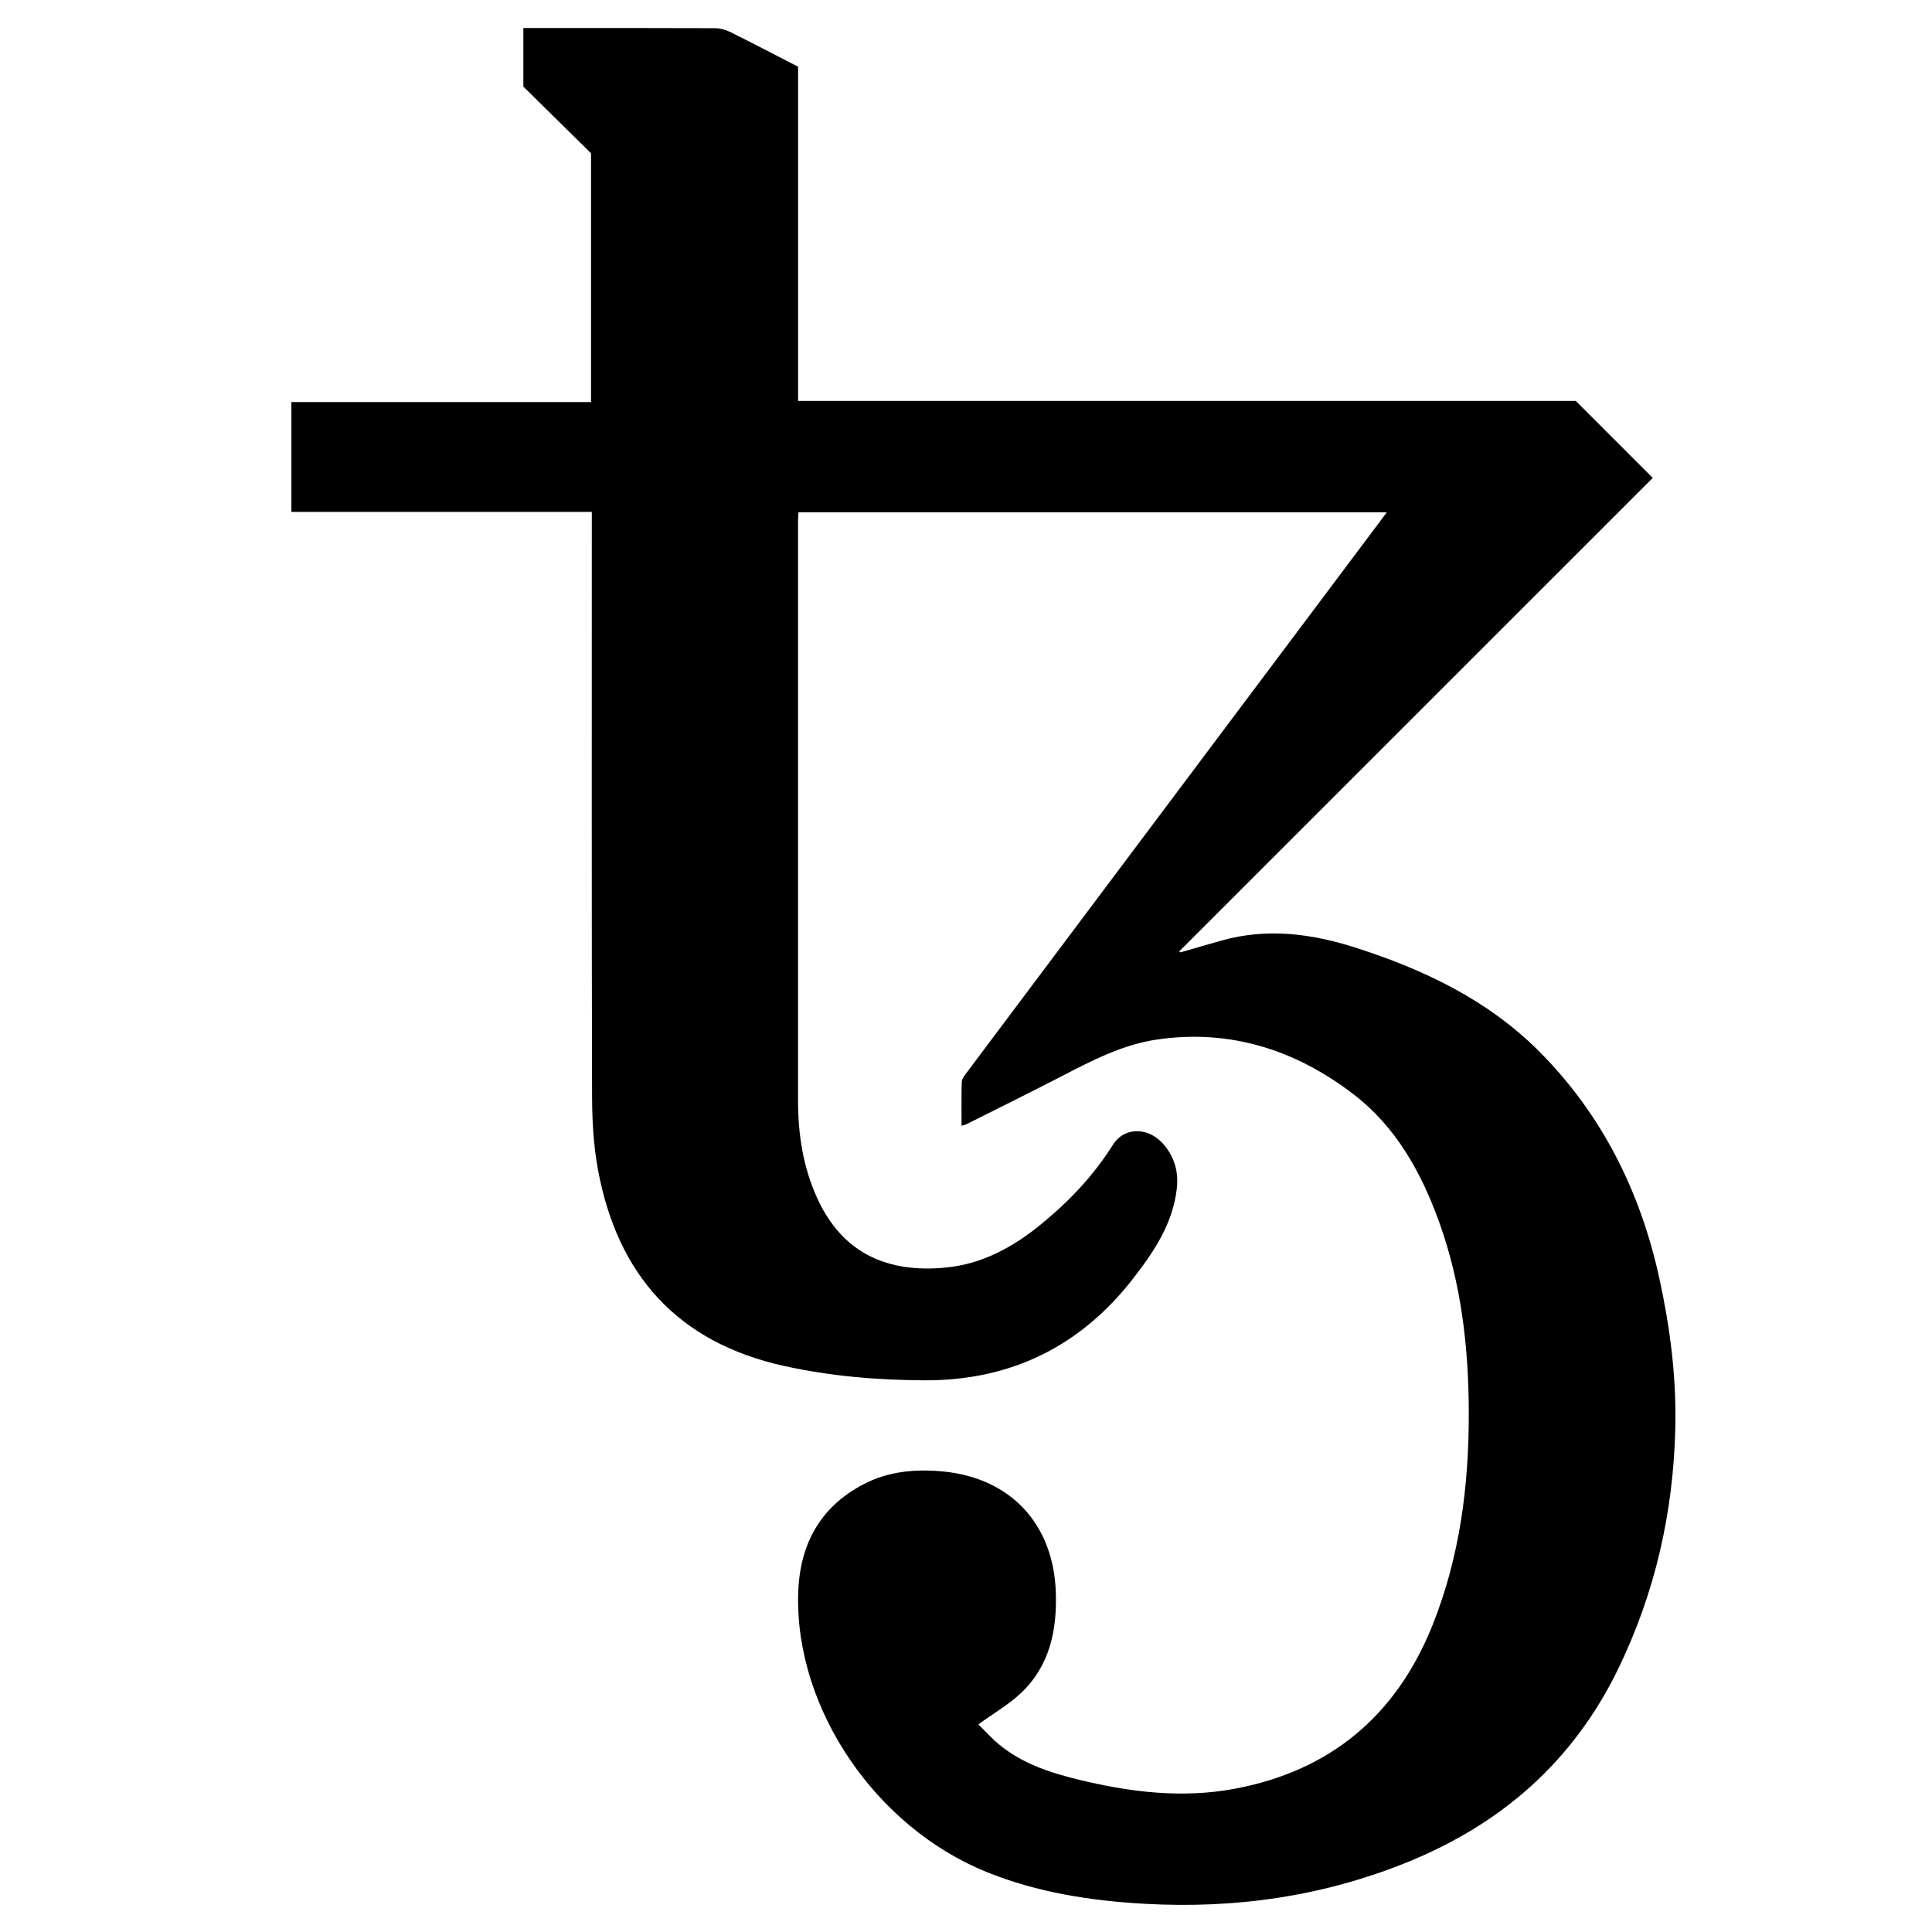
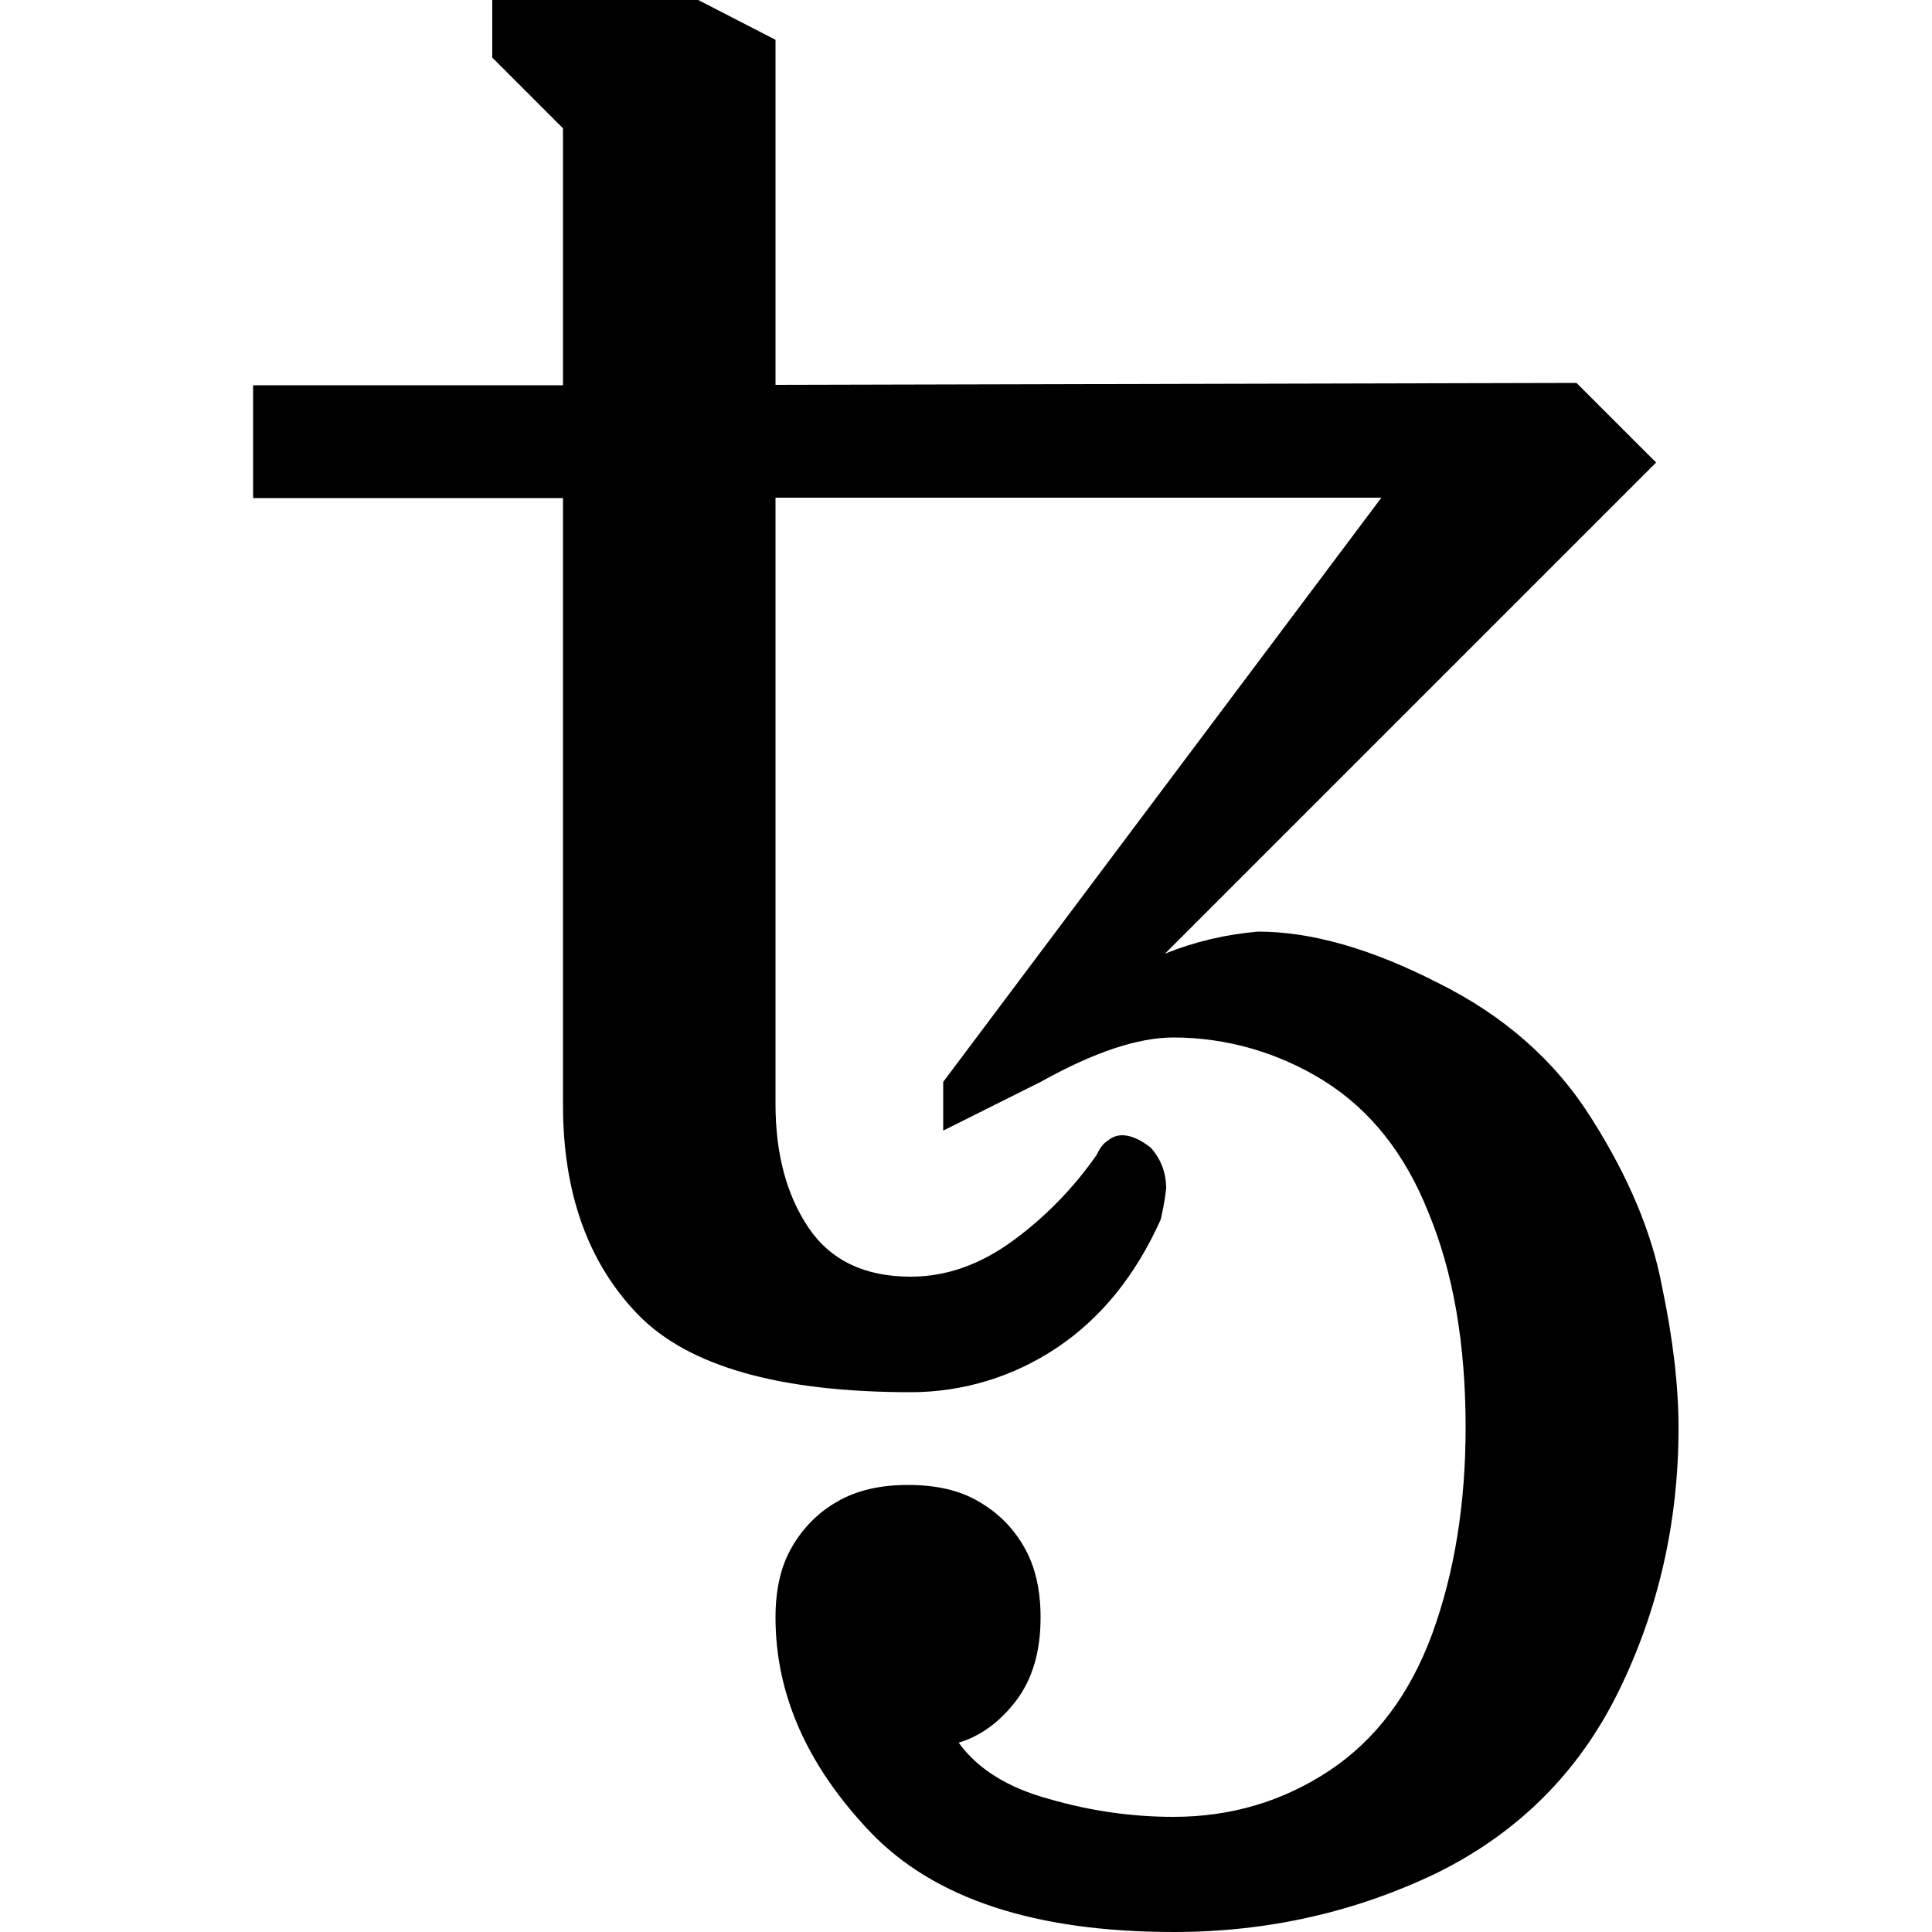
- <svg xmlns="http://www.w3.org/2000/svg" version="1.1" id="Layer_1" x="0px" y="0px" viewBox="0 0 2000 2000" style="enable-background:new 0 0 2000 2000;" xml:space="preserve">
-   <path d="M301.658,416.194c103.609,0,206.495,0,310.178,0c0-86.101,0-171.459,0-257.507c-23.213-22.873-47.096-46.408-70.065-69.041  c0-21.355,0-40.505,0-60.637c3.83,0,7.171,0,10.512,0c62.528,0,125.056-0.093,187.583,0.167c5.319,0.022,11.086,1.483,15.864,3.851  c23.383,11.594,46.501,23.723,70.441,36.038c0,115.237,0,230.533,0,345.991c268.923,0,536.951,0,805.074,0  c26.086,26.091,52.647,52.657,79.677,79.692c-163.089,163.065-326.62,326.574-490.152,490.082c0.327,0.372,0.654,0.744,0.982,1.116  c14.539-4.18,29.047-8.473,43.623-12.52c46.736-12.977,92.63-6.899,137.722,7.523c70.628,22.59,136.868,54.056,189.931,107.165  c65.485,65.541,105.211,145.61,124.84,235.712c10.947,50.248,17.513,101.132,16.443,152.717  c-1.83,88.279-20.804,172.548-59.665,252.093c-46.267,94.704-119.982,159.267-216.96,198.769  c-87.416,35.607-178.186,48.629-272.127,43.435c-56.268-3.111-111.284-11.63-163.812-32.778  c-115.036-46.315-198.362-168.788-195.506-287.535c1.216-50.558,21.88-90.14,67.759-114.098  c25.604-13.37,53.534-15.857,81.805-13.218c70.276,6.559,114.787,54.453,117.172,125.016c1.332,39.406-6.214,76.047-35.877,104.21  c-12.817,12.168-28.591,21.22-44.275,32.597c6.009,5.902,13.138,13.971,21.332,20.753c23.843,19.737,52.44,29.174,81.942,36.385  c53.656,13.116,107.931,19.797,162.69,9.428c98.97-18.74,166.897-76.063,204.207-169.371  c28.247-70.642,37.703-144.623,37.486-220.229c-0.193-67.316-7.735-133.442-30.752-197.149  c-18.578-51.421-44.568-98.344-88.74-132.18c-60.007-45.965-127.722-67.653-203.566-56.498  c-35.111,5.164-66.624,21.487-97.919,37.686c-32.839,16.999-66.016,33.345-99.064,49.938c-1.303,0.654-2.806,0.911-5.035,1.609  c0-15.607-0.301-30.498,0.235-45.358c0.118-3.262,2.838-6.699,4.997-9.579c142.119-189.616,284.304-379.182,426.48-568.755  c2.536-3.381,5.043-6.784,8.47-11.399c-203.752,0-405.762,0-609.028,0c-0.148,2.979-0.452,6.236-0.452,9.494  c-0.02,199.716-0.04,399.432,0.009,599.149c0.009,35.175,5.168,69.345,19.991,101.687c26.03,56.797,72.694,77.518,133.323,71.498  c37.55-3.729,69.189-21.079,97.91-44.498c29.109-23.736,54.72-50.625,74.784-82.601c12.014-19.146,38.113-18.634,53.778,1.148  c10.044,12.684,14.176,27.17,12.401,43.605c-3.961,36.671-23.733,65.935-45.229,93.652  c-54.568,70.363-126.859,105.91-216.278,105.453c-48.94-0.25-97.45-4.307-145.402-14.931  c-110.243-24.426-172.348-94.489-192.445-203.473c-4.647-25.202-5.988-51.314-6.05-77.014  c-0.477-196.915-0.262-393.832-0.262-590.748c0-3.963,0-7.926,0-12.804c-104.083,0-207.21,0-310.979,0  C301.658,491.843,301.658,454.673,301.658,416.194z" />
+ <svg xmlns="http://www.w3.org/2000/svg" version="1.1" id="XZT" x="0px" y="0px" viewBox="0 0 500 500" style="enable-background:new 0 0 500 500;" xml:space="preserve">
+   <path d="M303.8,500c-35.9,0-62-8.6-78.5-25.8c-16.4-17.2-24.6-35.7-24.6-55.6c0-7.3,1.4-13.4,4.3-18.3c2.8-4.9,6.9-9,11.7-11.7  c5-2.9,11.1-4.3,18.3-4.3c7.3,0,13.4,1.4,18.3,4.3c5,2.9,8.9,6.8,11.7,11.7c2.9,5,4.3,11.1,4.3,18.3c0,8.8-2.1,15.9-6.3,21.5  c-4.2,5.5-9.2,9.2-14.9,10.9c5,6.9,12.8,11.7,23.5,14.6c10.7,3.1,21.4,4.6,32.1,4.6c14.9,0,28.3-4,40.4-12c12-8,20.9-19.9,26.6-35.5  c5.7-15.7,8.6-33.4,8.6-53.3c0-21.6-3.2-40-9.5-55.3c-6.1-15.5-15.2-26.9-27.2-34.4c-11.7-7.3-25.2-11.2-38.9-11.2  c-9.2,0-20.6,3.8-34.4,11.5l-25.2,12.6V280l113.4-151.2H200.7v156.9c0,13,2.9,23.7,8.6,32.1c5.7,8.4,14.5,12.6,26.4,12.6  c9.2,0,17.9-3.1,26.3-9.2c8.5-6.2,15.8-13.7,21.8-22.3c0.8-1.7,1.7-3,2.9-3.7c1-0.9,2.4-1.4,3.7-1.4c2.1,0,4.6,1,7.4,3.2  c2.7,3,4,6.6,4,10.6c-0.3,2.7-0.8,5.4-1.4,8c-6.5,14.5-15.5,25.6-26.9,33.2c-11.2,7.5-24.3,11.5-37.8,11.5c-34,0-57.5-6.7-70.5-20  c-13-13.4-19.5-31.5-19.5-54.4v-157H65.5V99.7h80.2V33.2l-18.3-18.3V0h53.3l20,10.3v89.3L408,99.1l20.6,20.6L301.5,246.8  c7.7-3.1,15.8-5,24.1-5.7c13.7,0,29.2,4.4,46.4,13.2c17.4,8.6,30.7,20.4,40.1,35.5c9.4,14.9,15.4,29.2,18,43  c2.9,13.8,4.3,26,4.3,36.7c0,24.4-5.2,47.2-15.5,68.2s-26,36.6-47,47C350.9,494.8,328.2,500,303.8,500z" />
</svg>
